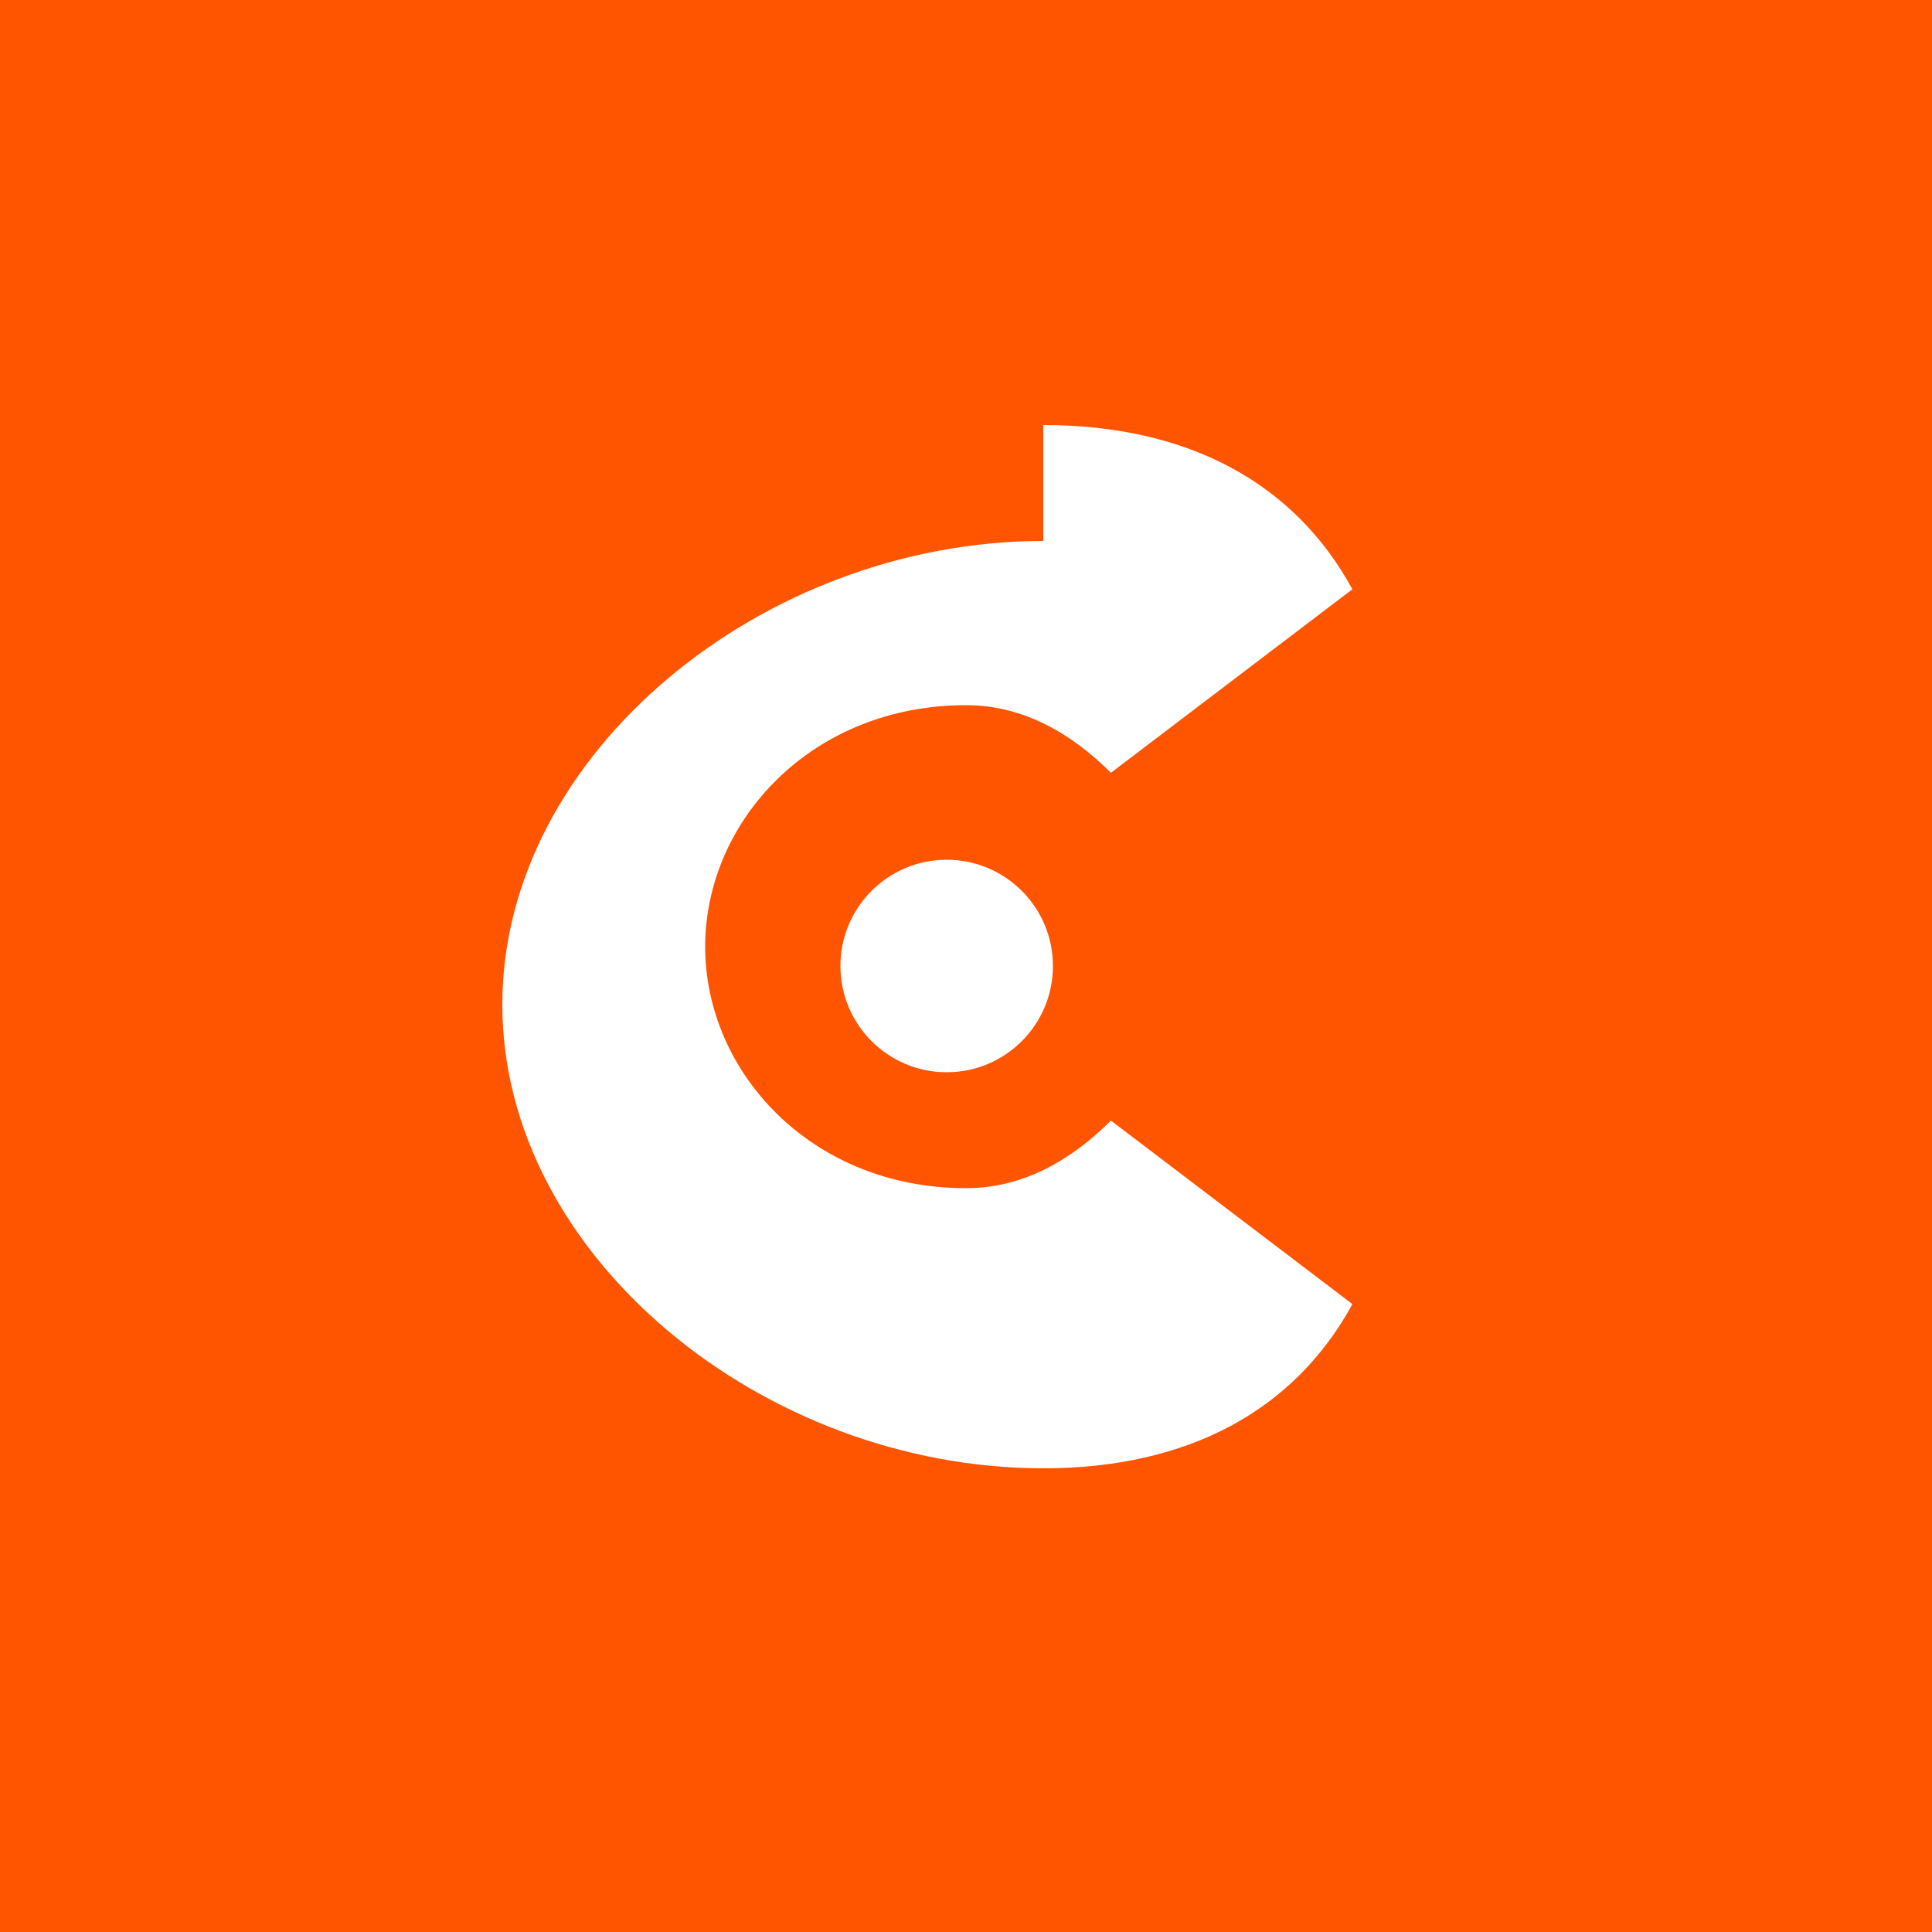
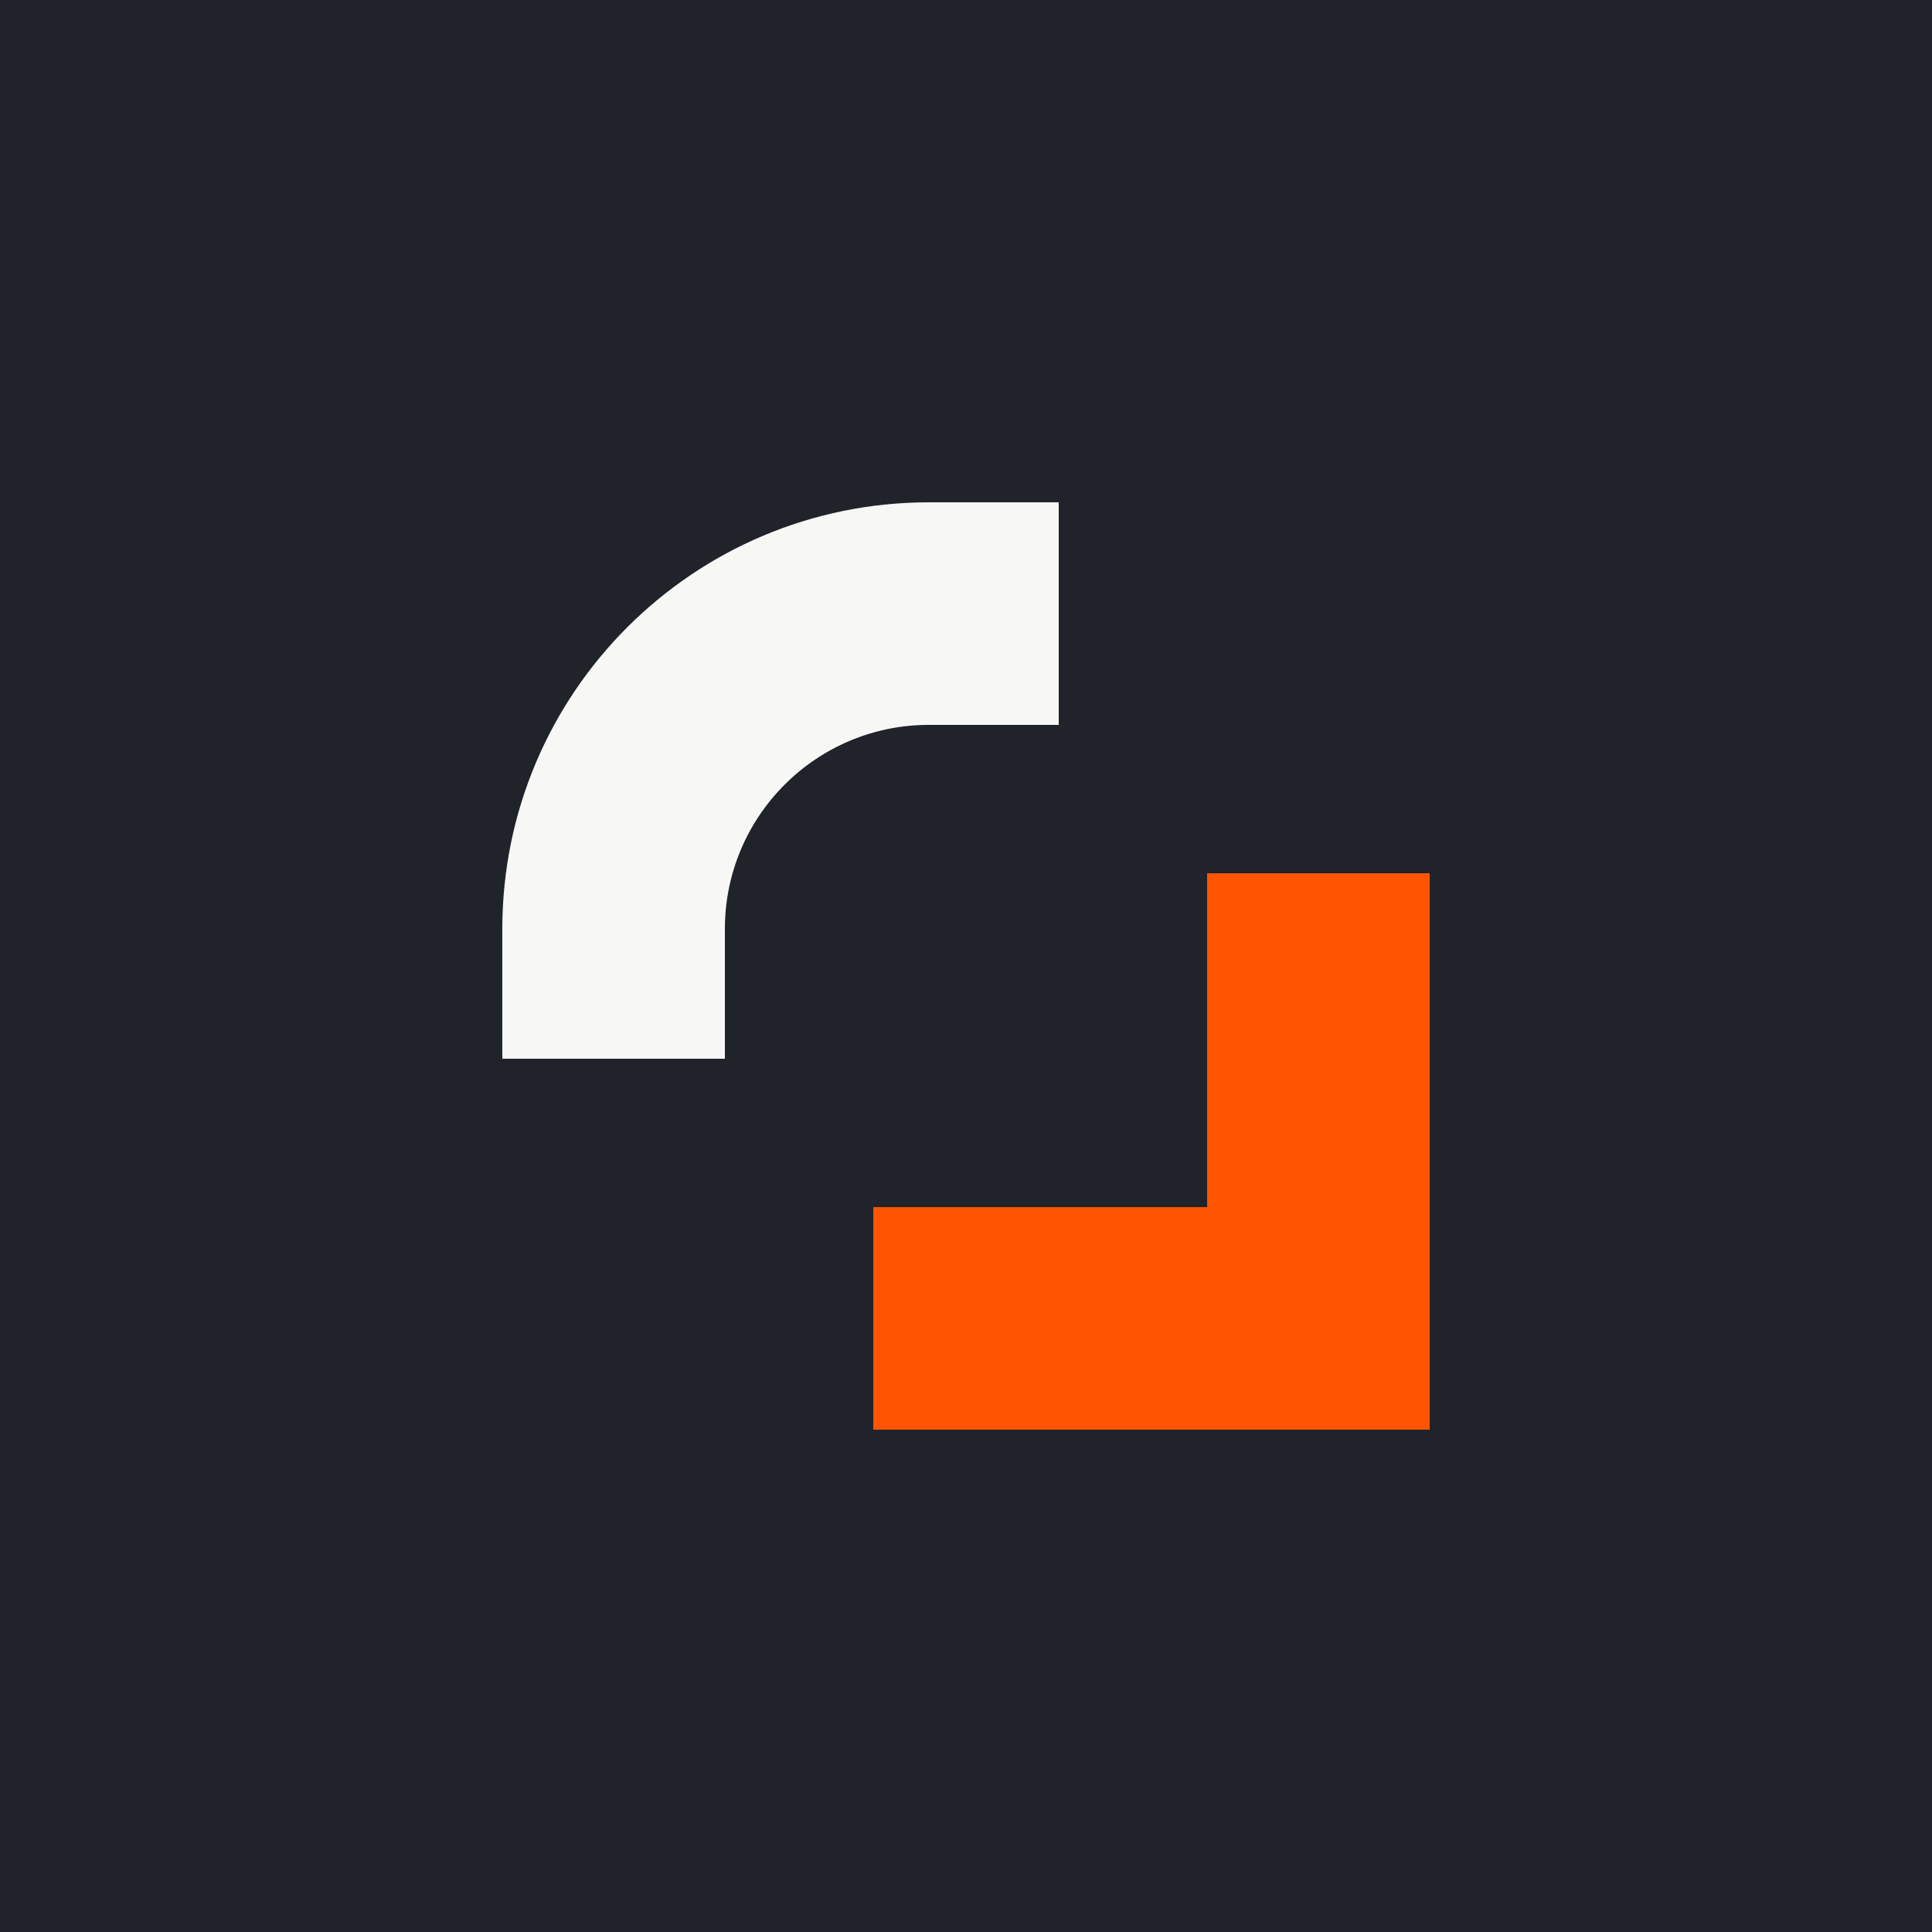
- <svg xmlns="http://www.w3.org/2000/svg" viewBox="0 0 100 100" role="img" aria-label="CLOR">
-   <rect width="100" height="100" fill="#FF5400" />
-   <svg x="20" y="20" width="60" height="60" viewBox="10 0 60 60">
-     <path d="M48 14C33.5 14 20 25 20 38C20 51 33.5 62 48 62C55.5 62 61 59 64 53.5L51.5 44C49.5 46 47 47.5 44 47.5C36 47.5 30.5 41.5 30.5 35C30.5 28.5 36 22.5 44 22.5C47 22.5 49.5 24 51.5 26L64 16.5C61 11 55.5 8 48 8" transform="translate(-4, -6)" fill="white" />
-     <circle cx="39" cy="30" r="5.5" fill="white" />
-   </svg>
+ <svg xmlns="http://www.w3.org/2000/svg" viewBox="0 0 512 512" width="512" height="512" role="img" aria-label="CLOR">
+   <rect width="512" height="512" rx="0" fill="#202329" />
+   <g transform="translate(133.12 133.12) scale(2.4576)">
+     <path d="M60 0H46A46 46 0 0 0 0 46V60H24V46A22 22 0 0 1 46 24H60Z" fill="#F7F8F6" />
+     <path d="M100 40V100H40V76H76V40Z" fill="#FF5400" />
+   </g>
</svg>
